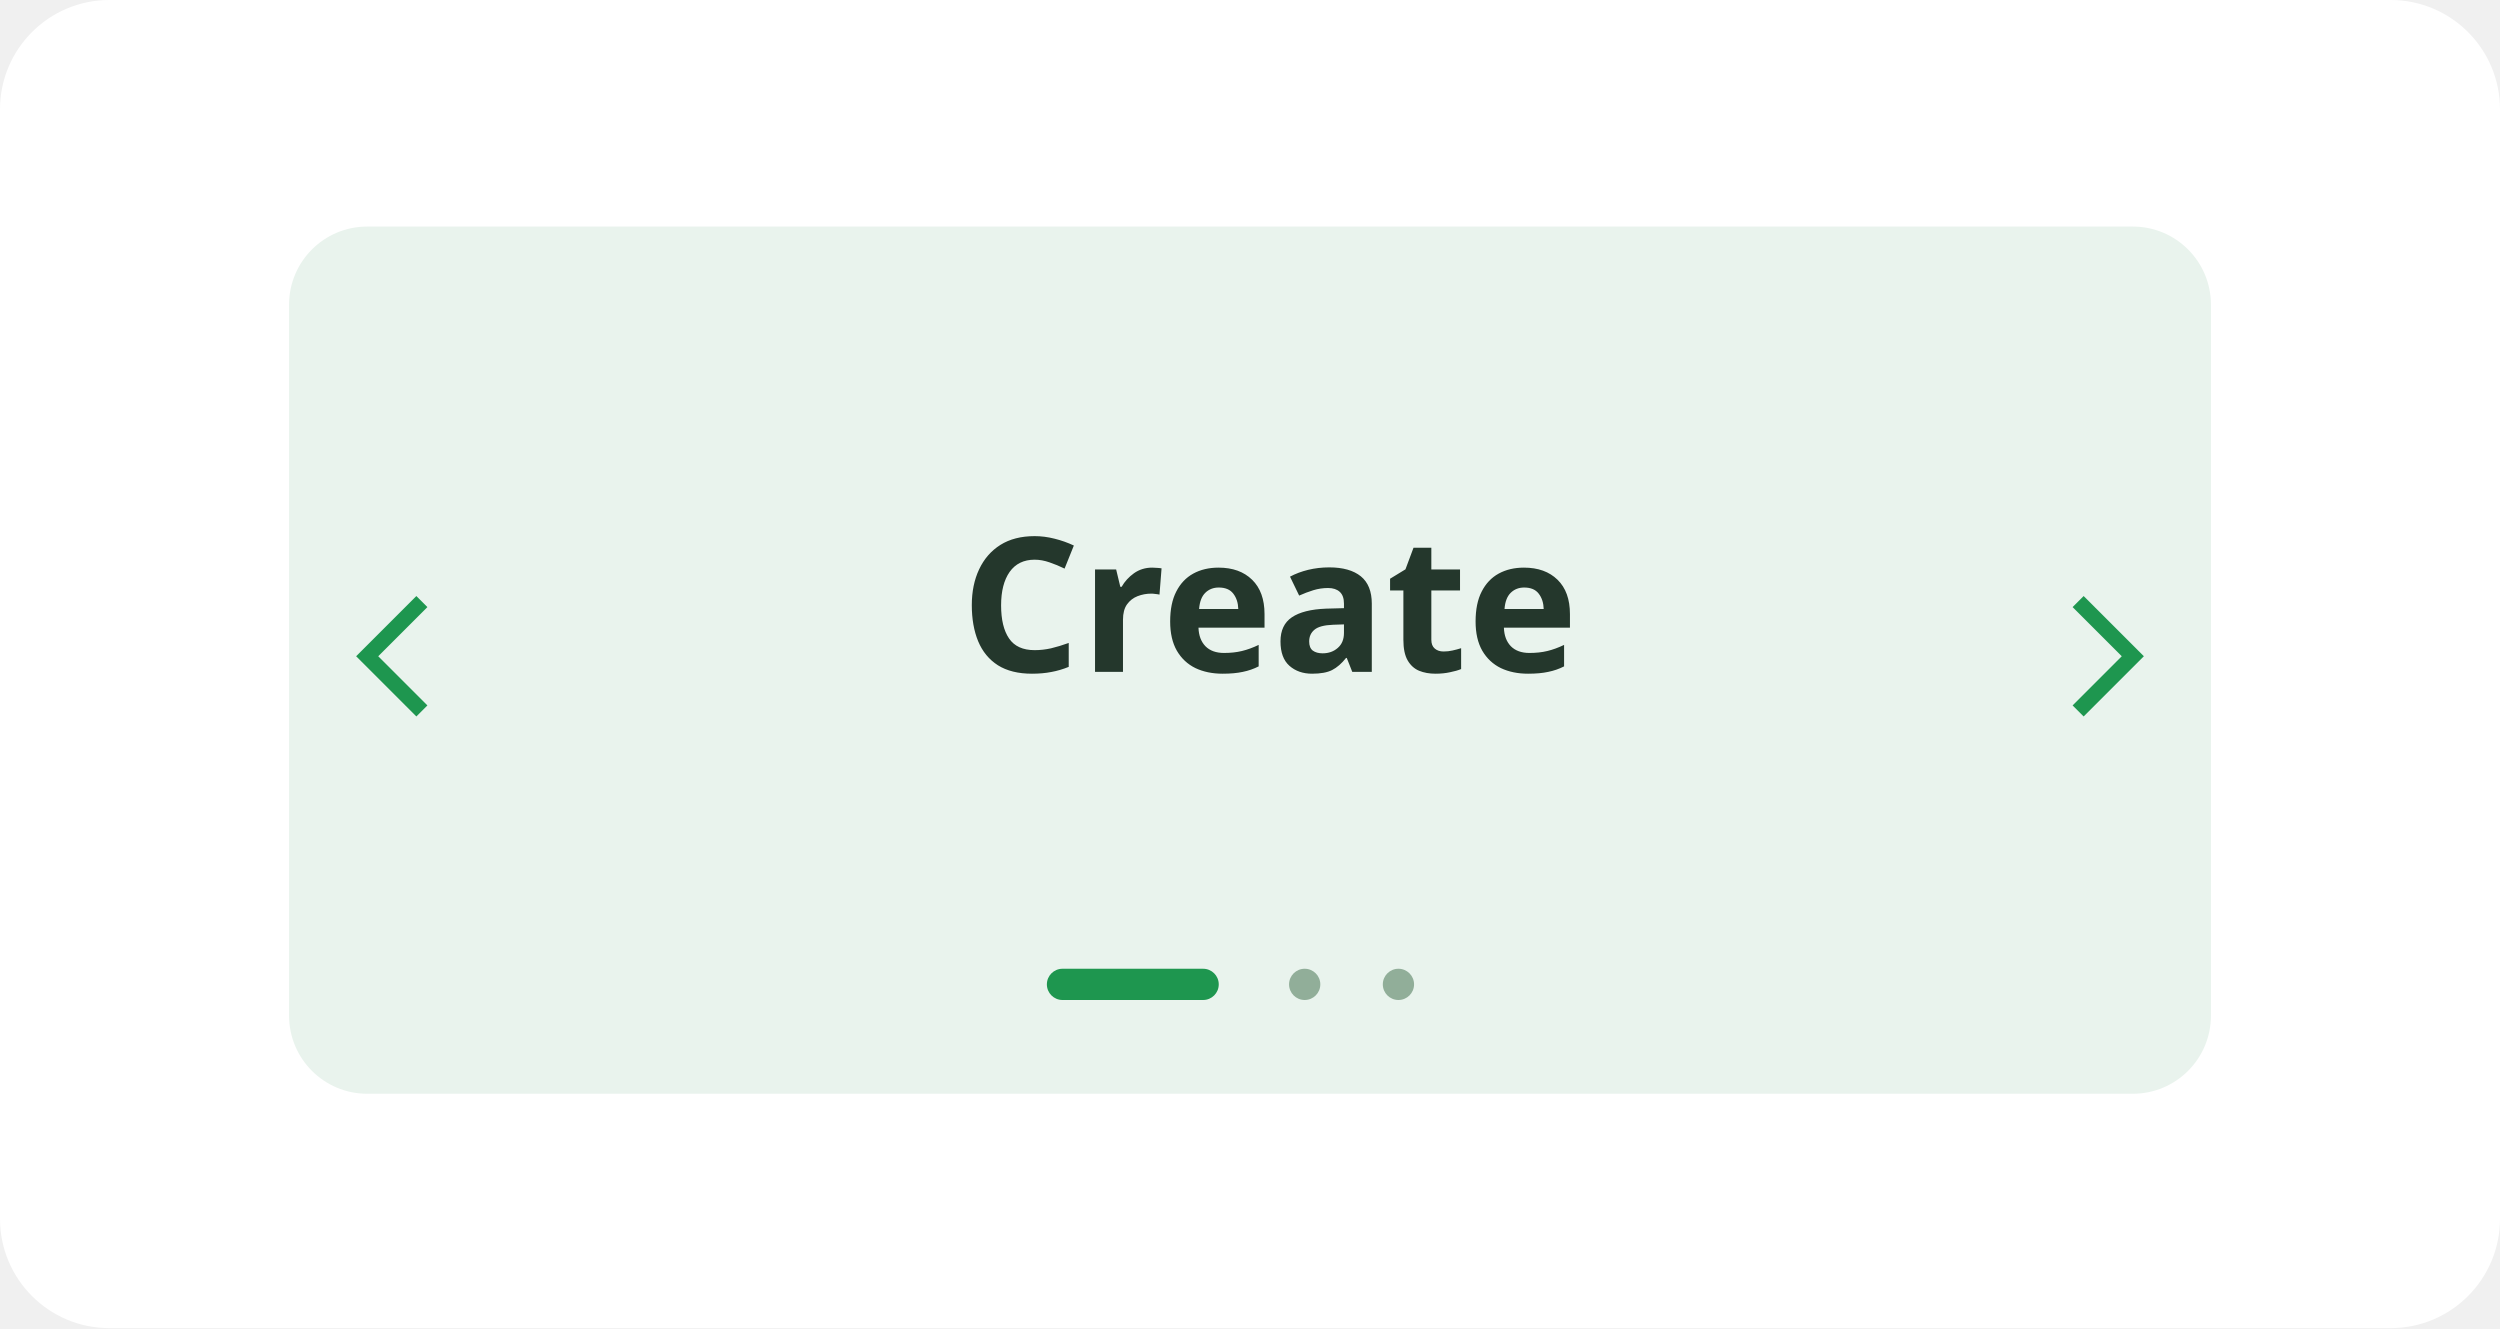
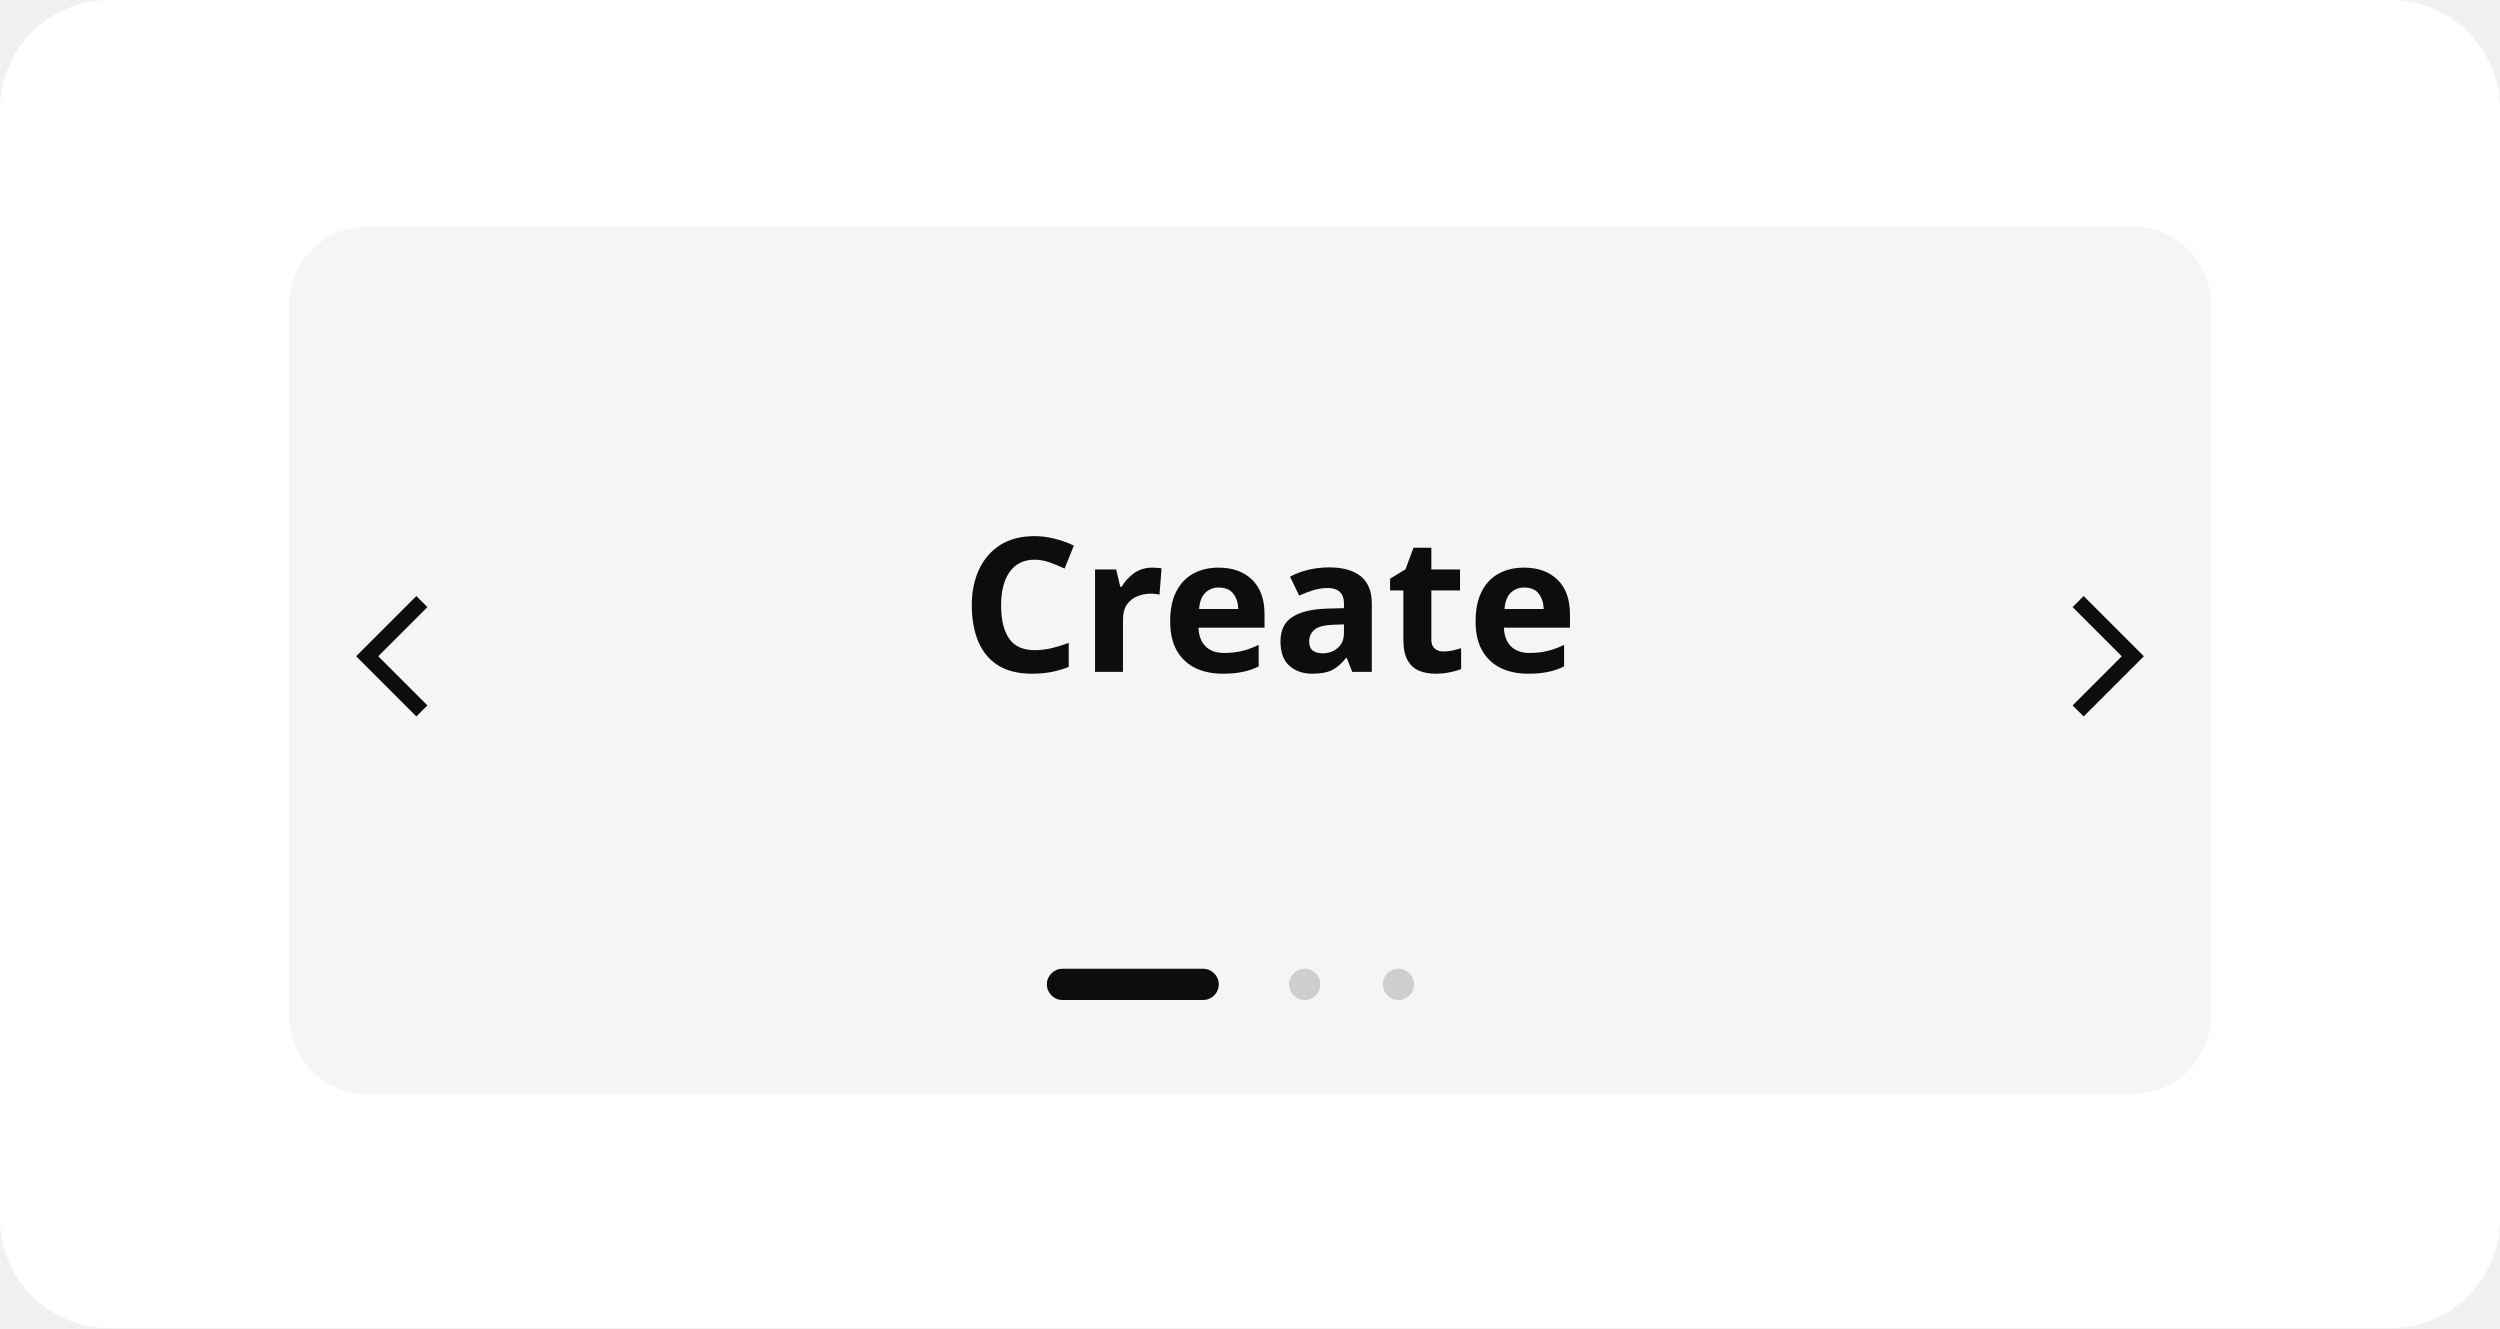
<svg xmlns="http://www.w3.org/2000/svg" width="320" height="170" viewBox="0 0 320 170" role="img" aria-label="Carousel">
  <rect width="320" height="170" rx="14" fill="#fff" />
-   <g font-family="system-ui, sans-serif" fill="#24372c">
-     <rect x="37" y="29" width="246" height="111" rx="10" fill="#e9f3ed" />
-     <path d="M54 77l-7 7 7 7M266 77l7 7-7 7" fill="none" stroke="#1e964f" stroke-width="2" />
+   <g font-family="system-ui, sans-serif" fill="#0d0d0d">
+     <rect x="37" y="29" width="246" height="111" rx="10" fill="#f5f5f5" />
+     <path d="M54 77l-7 7 7 7M266 77l7 7-7 7" fill="none" stroke="#0d0d0d" stroke-width="2" />
    <text x="123" y="86" font-size="24" font-weight="600">Create</text>
-     <rect x="134" y="124" width="22" height="4" rx="2" fill="#1e964f" />
-     <circle cx="167" cy="126" r="2" fill="#91ae99" />
-     <circle cx="179" cy="126" r="2" fill="#91ae99" />
+     <rect x="134" y="124" width="22" height="4" rx="2" fill="#0d0d0d" />
+     <circle cx="167" cy="126" r="2" fill="#cecece" />
+     <circle cx="179" cy="126" r="2" fill="#cecece" />
  </g>
</svg>
